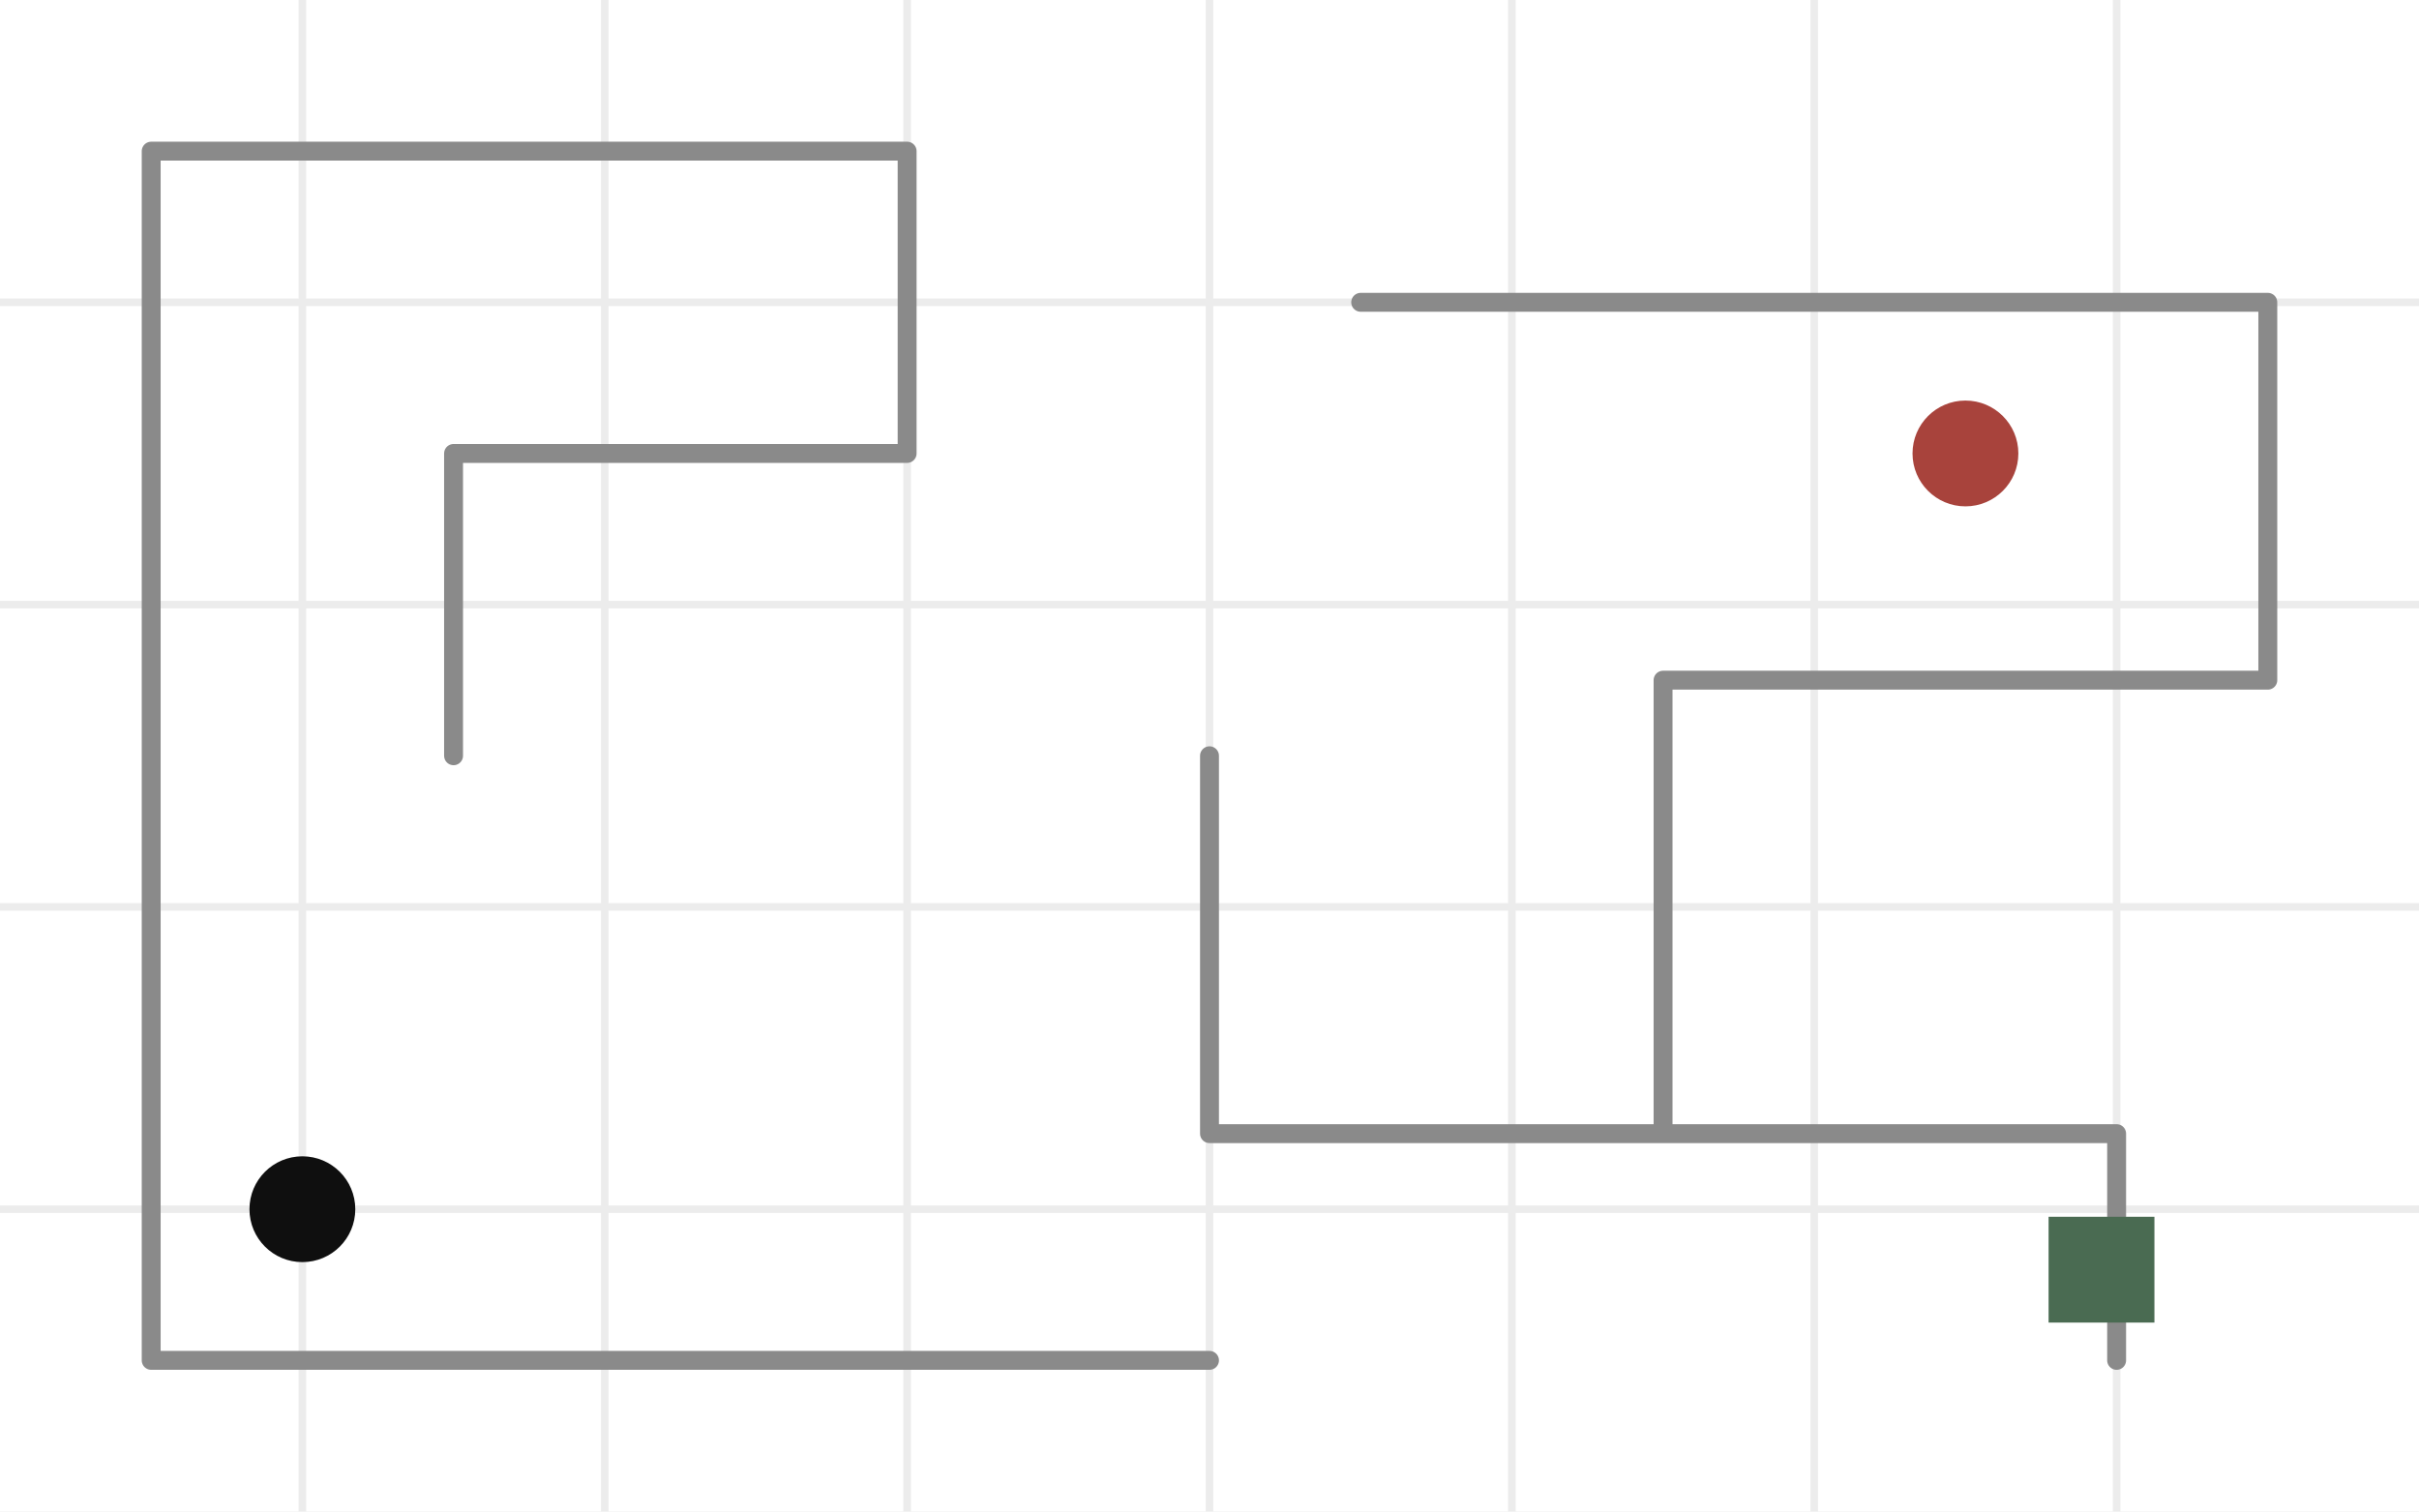
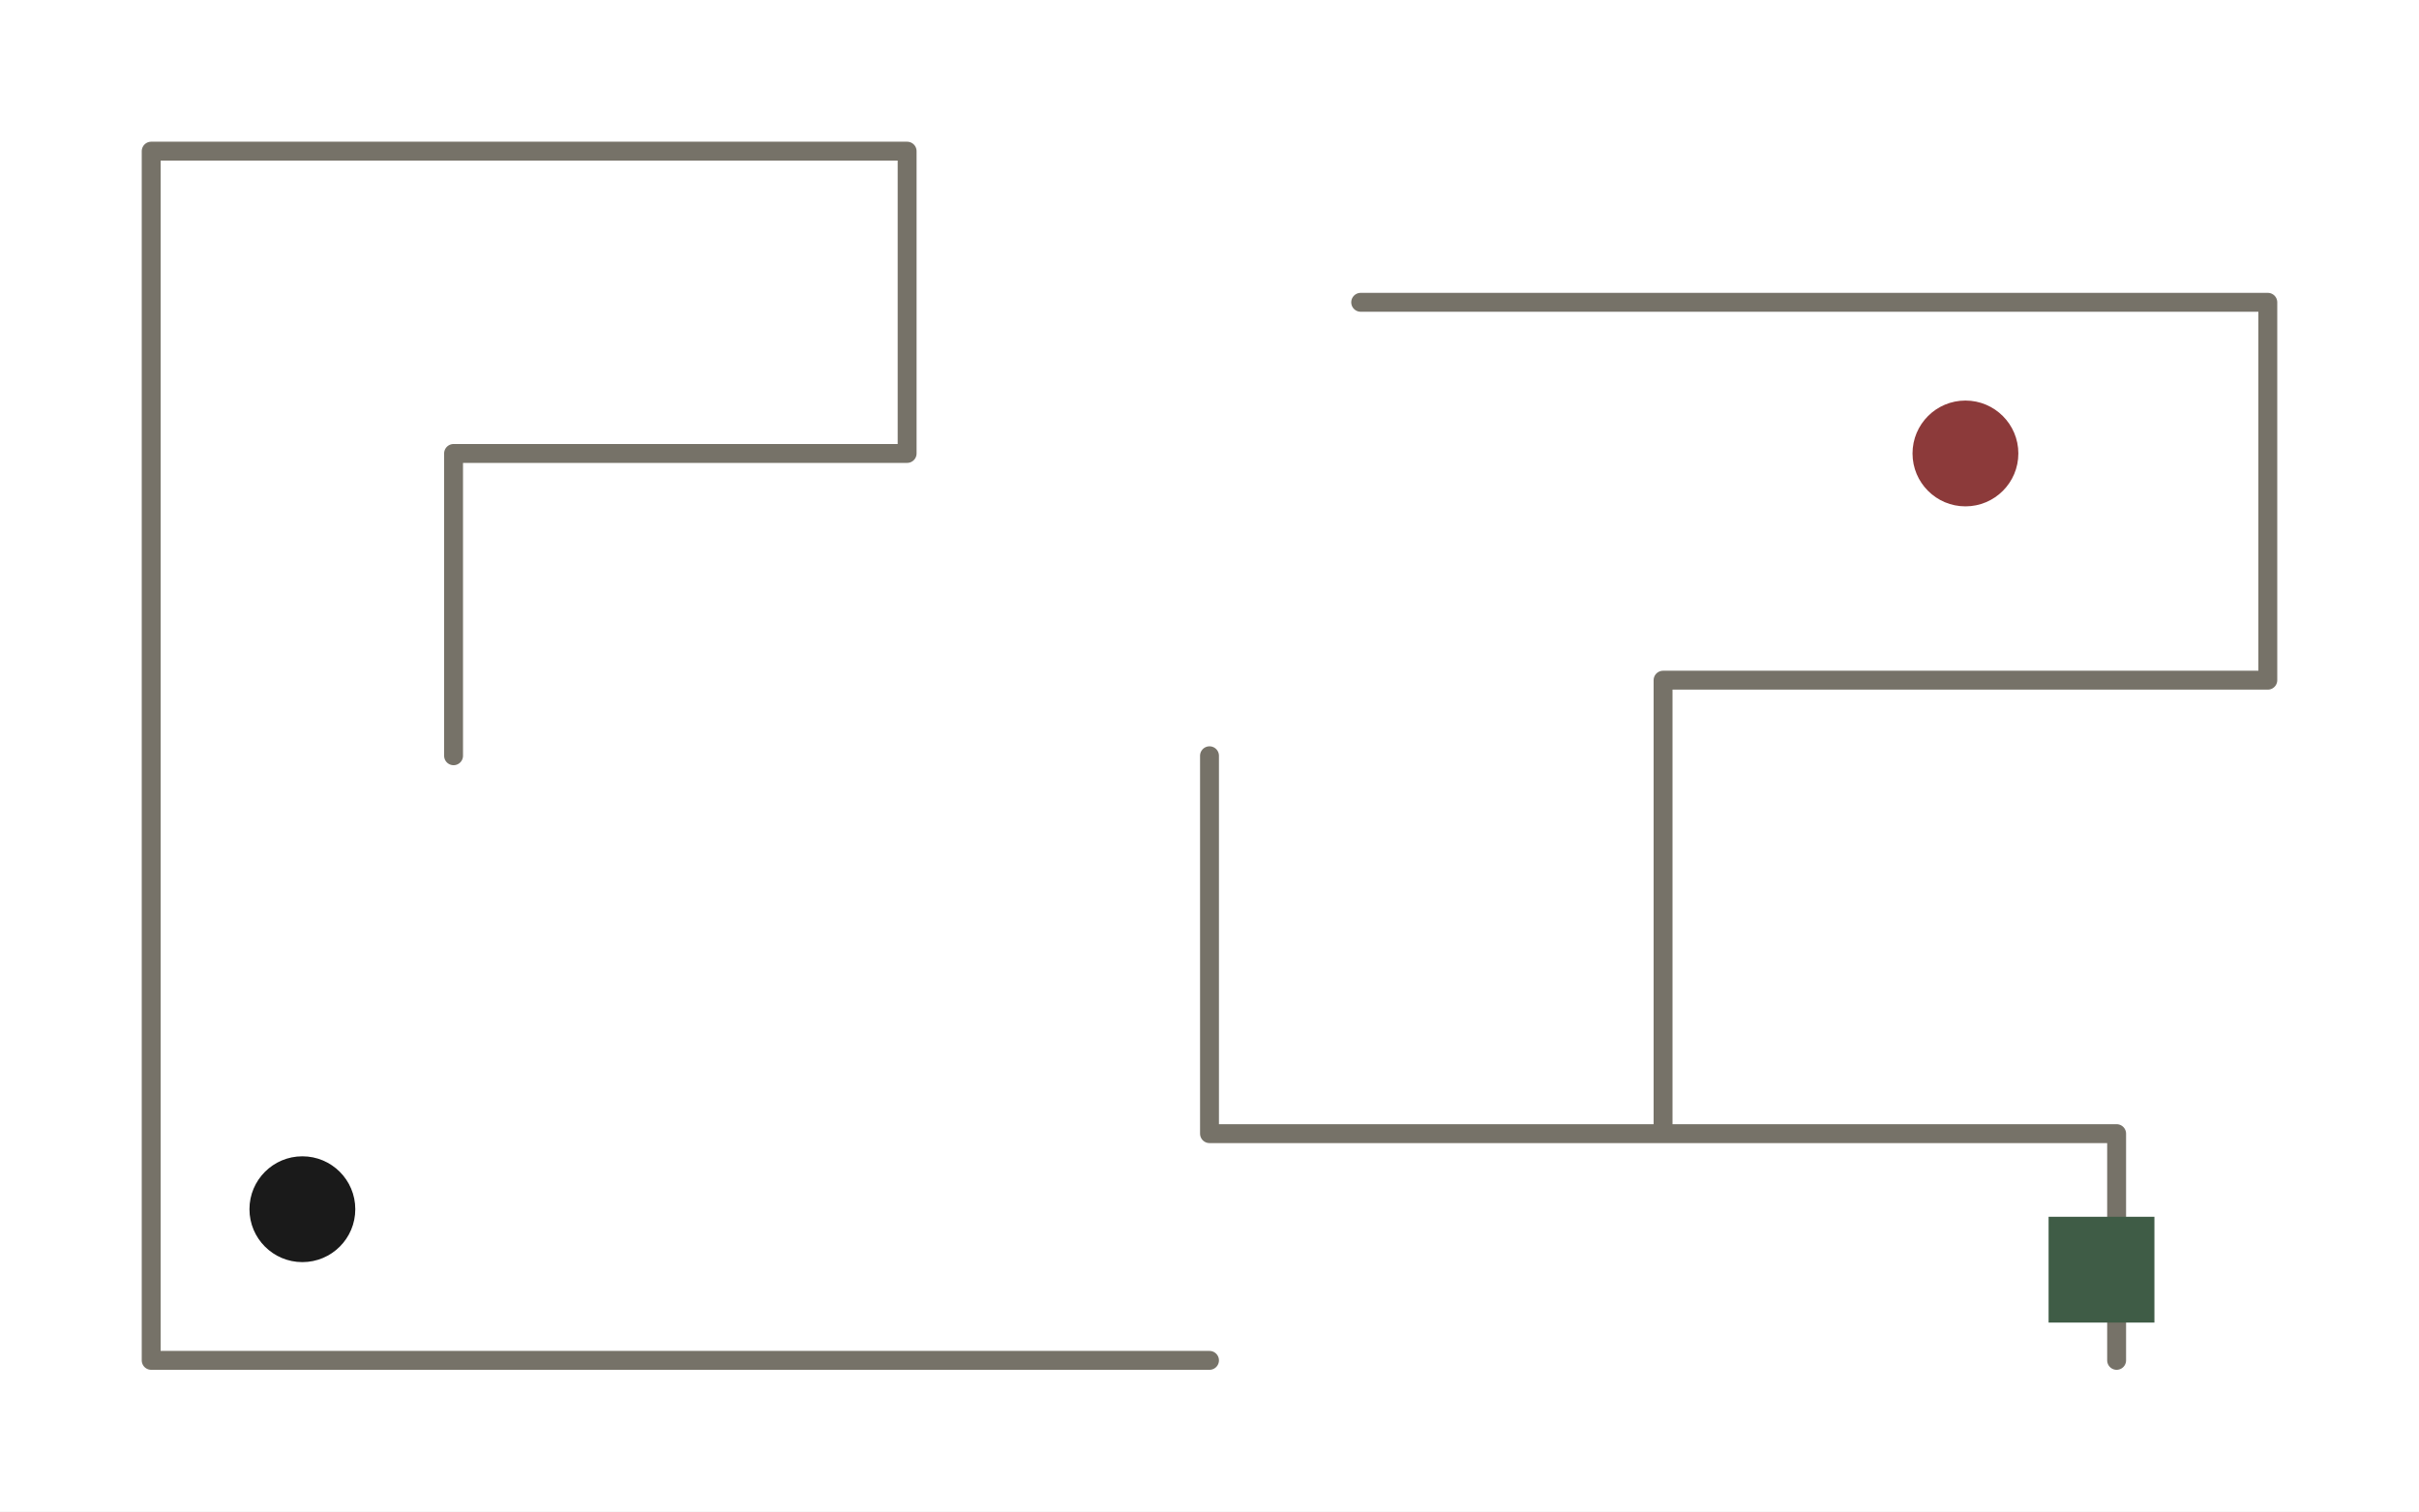
<svg xmlns="http://www.w3.org/2000/svg" viewBox="0 0 320 200">
  <rect width="320" height="200" fill="#ffffff" />
-   <g stroke="#ececec" stroke-width="1">
-     <path d="M0 40H320 M0 80H320 M0 120H320 M0 160H320 M40 0V200 M80 0V200 M120 0V200 M160 0V200 M200 0V200 M240 0V200 M280 0V200" />
-   </g>
-   <g stroke="#8a8a8a" stroke-width="2.5" fill="none" stroke-linecap="round">
+   <g stroke="#767268" stroke-width="2.5" fill="none" stroke-linecap="round">
    <path d="M20 20 H120 M120 20 V60 M120 60 H60 M60 60 V100 M20 20 V180 M20 180 H160" />
    <path d="M180 40 H300 M300 40 V90 M220 90 H300 M220 90 V150 M160 150 H280 M280 150 V180 M160 100 V150" />
  </g>
-   <circle cx="40" cy="160" r="7" fill="#0f0f0f" />
-   <circle cx="260" cy="60" r="7" fill="#a8433c" />
-   <rect x="271" y="161" width="14" height="14" fill="#4a6b52" />
+   <circle cx="40" cy="160" r="7" fill="#1a1a1a" />
+   <circle cx="260" cy="60" r="7" fill="#8c3a3a" />
+   <rect x="271" y="161" width="14" height="14" fill="#3f5c46" />
</svg>
